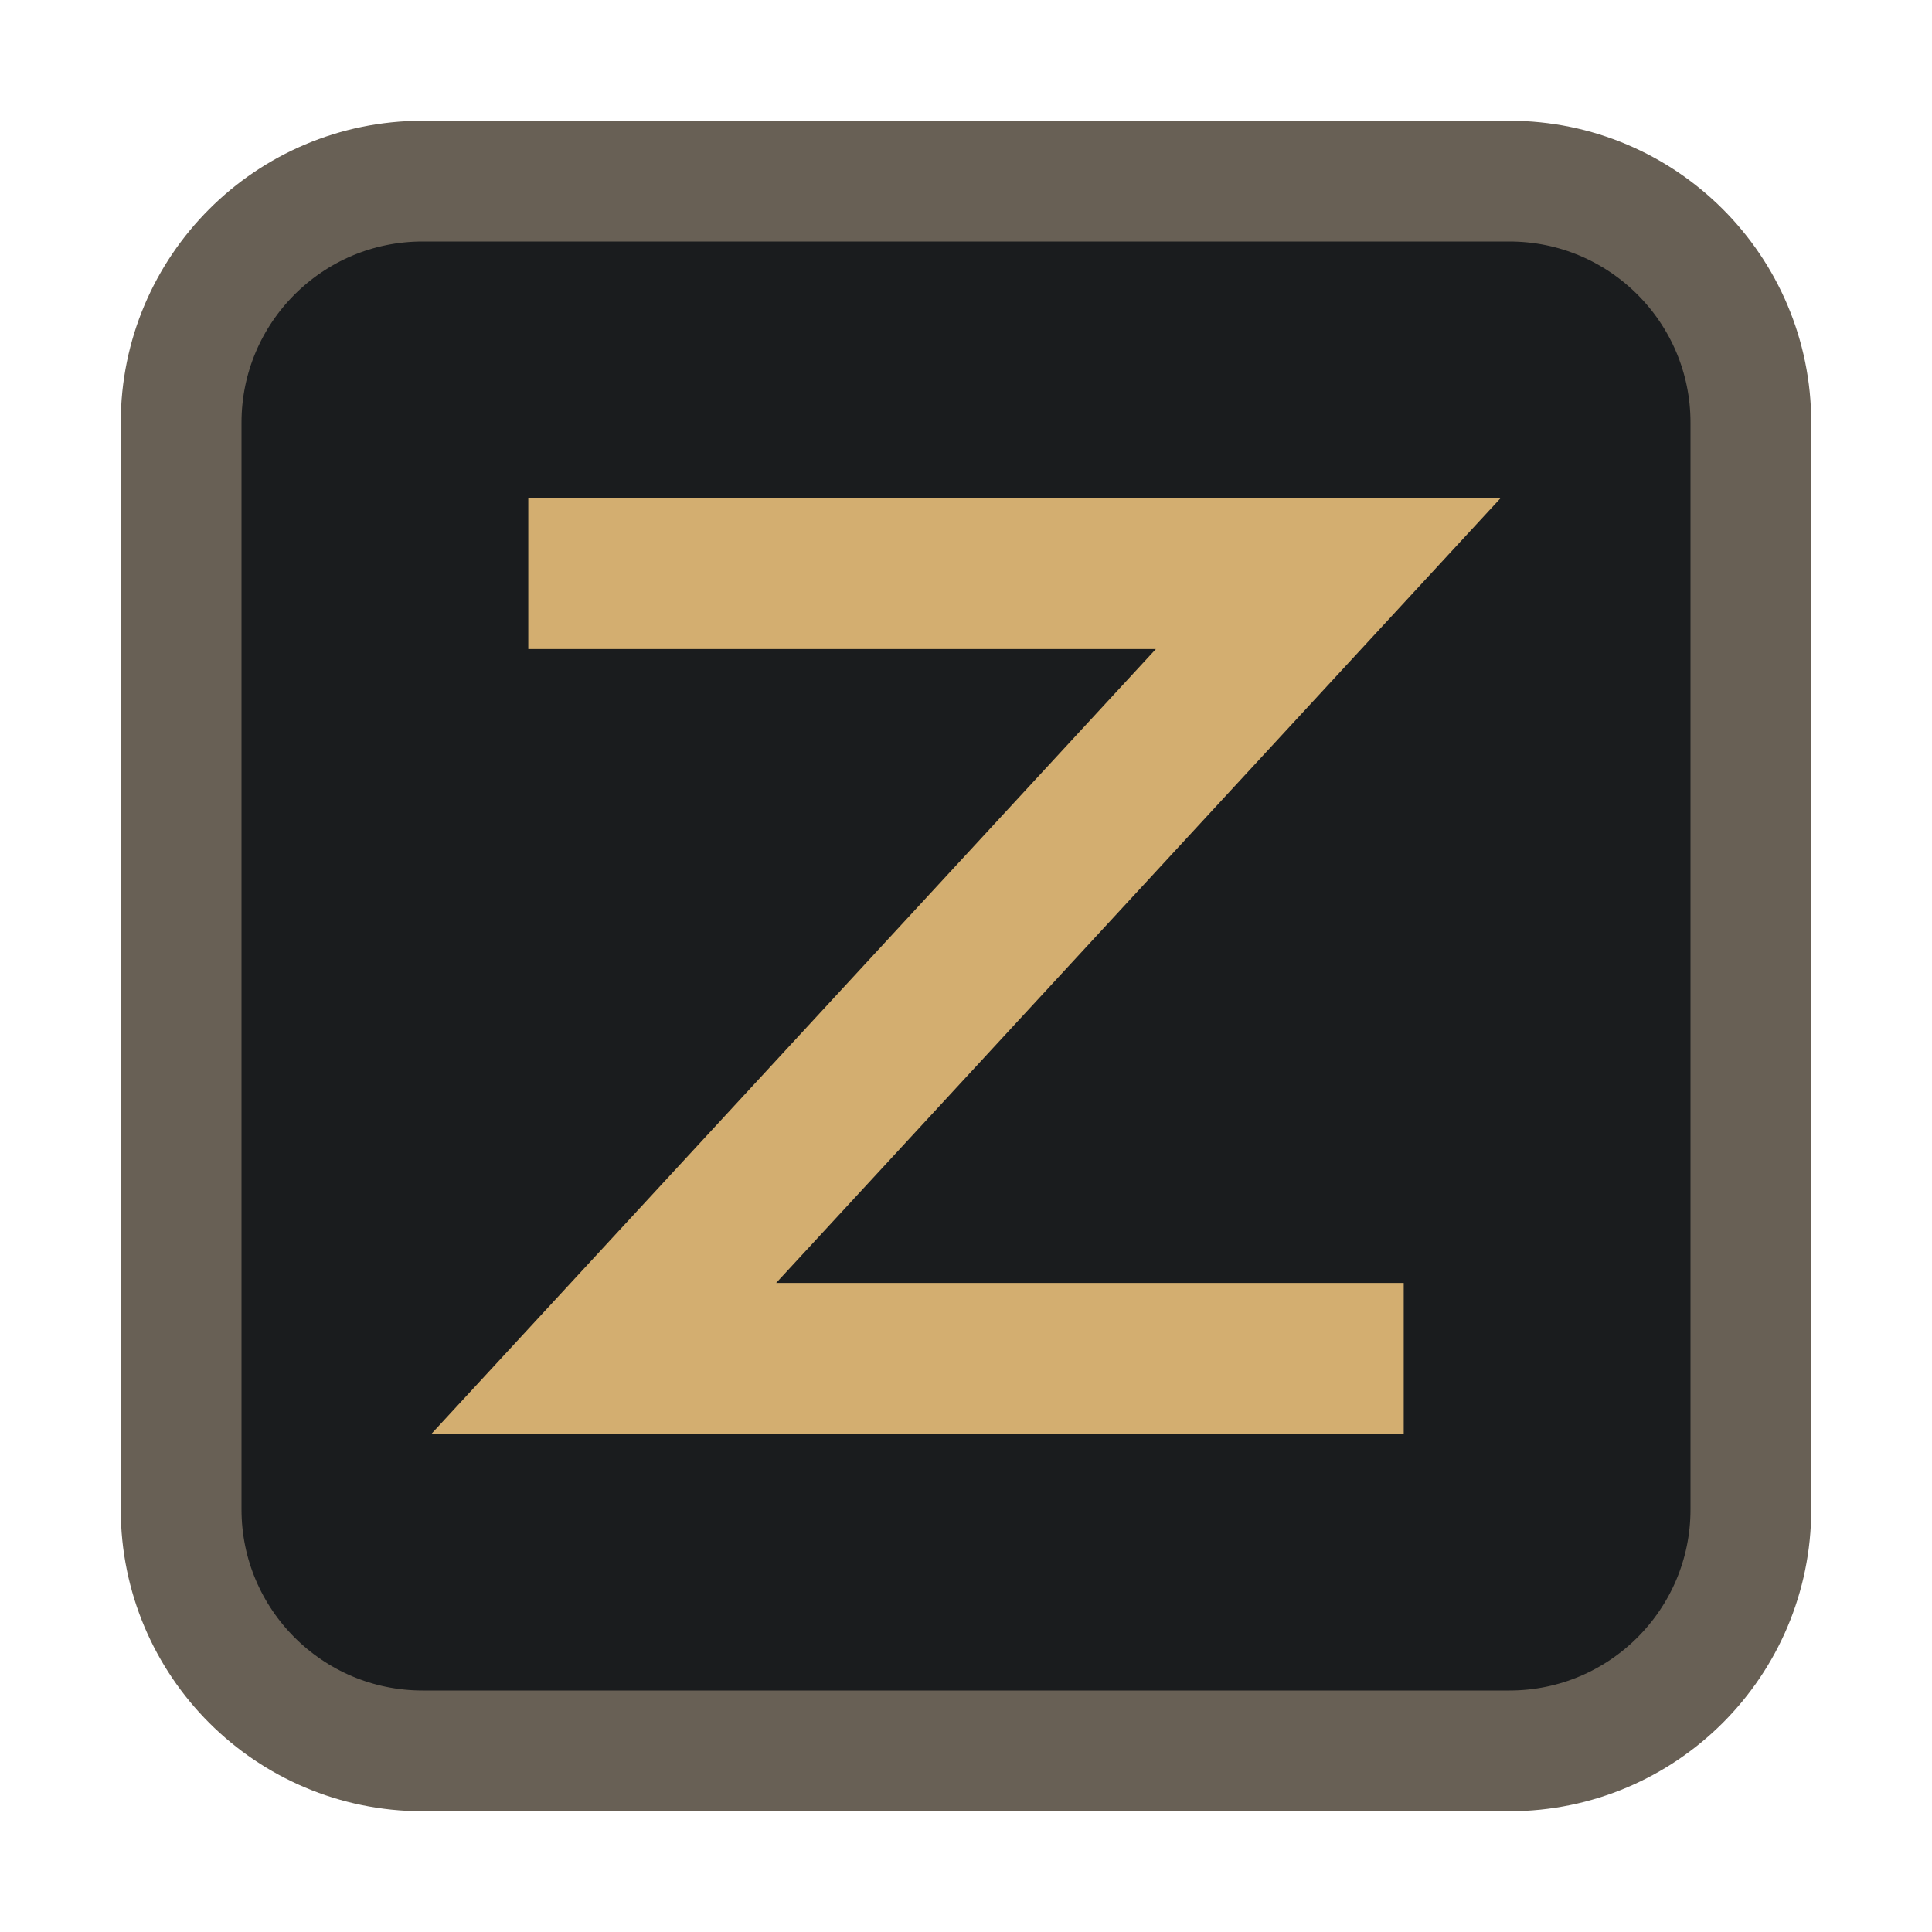
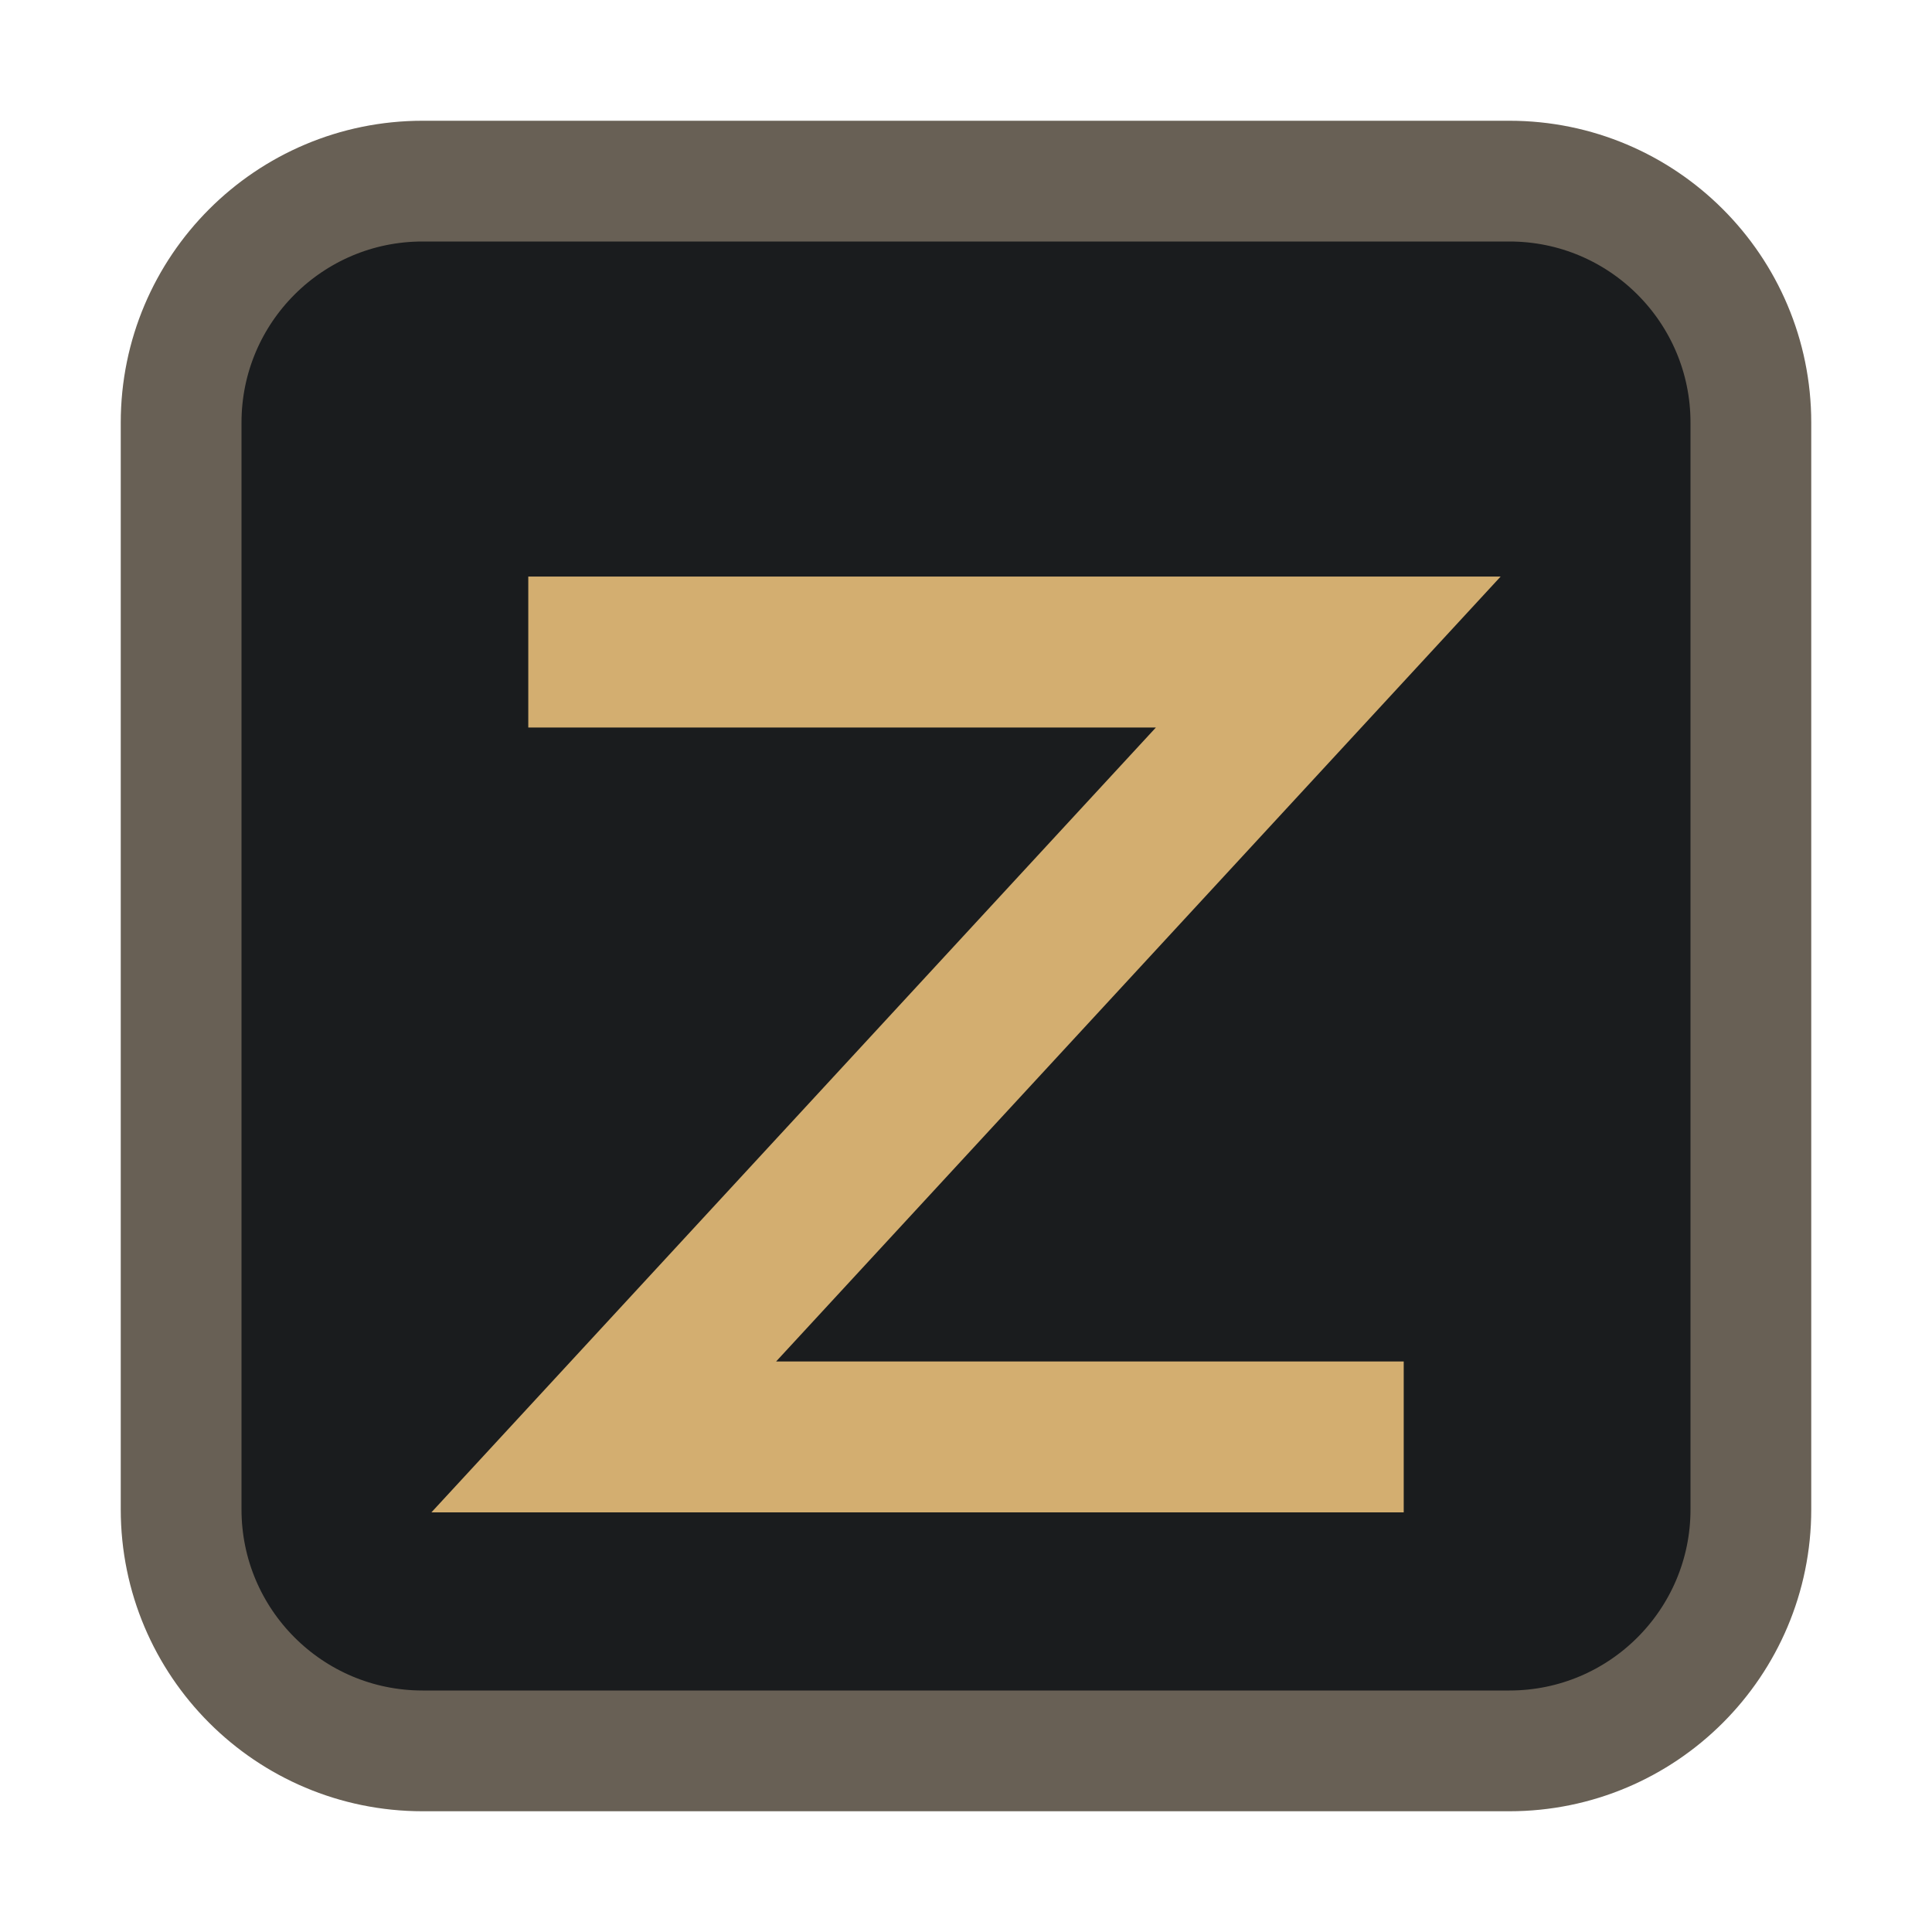
<svg xmlns="http://www.w3.org/2000/svg" viewBox="0 0 32 32">
  <rect x="3" y="3" width="26" height="26" rx="4" fill="#1a1c1e" stroke="#686055" stroke-width="2" />
-   <path d="M10 9.5h12L10 22.5h12" fill="none" stroke="#d3ae70" stroke-width="2.5" stroke-linecap="square" stroke-linejoin="miter" />
+   <path d="M10 10.8h12L10 23.8h12" fill="none" stroke="#d3ae70" stroke-width="2.5" stroke-linecap="square" stroke-linejoin="miter" />
</svg>
